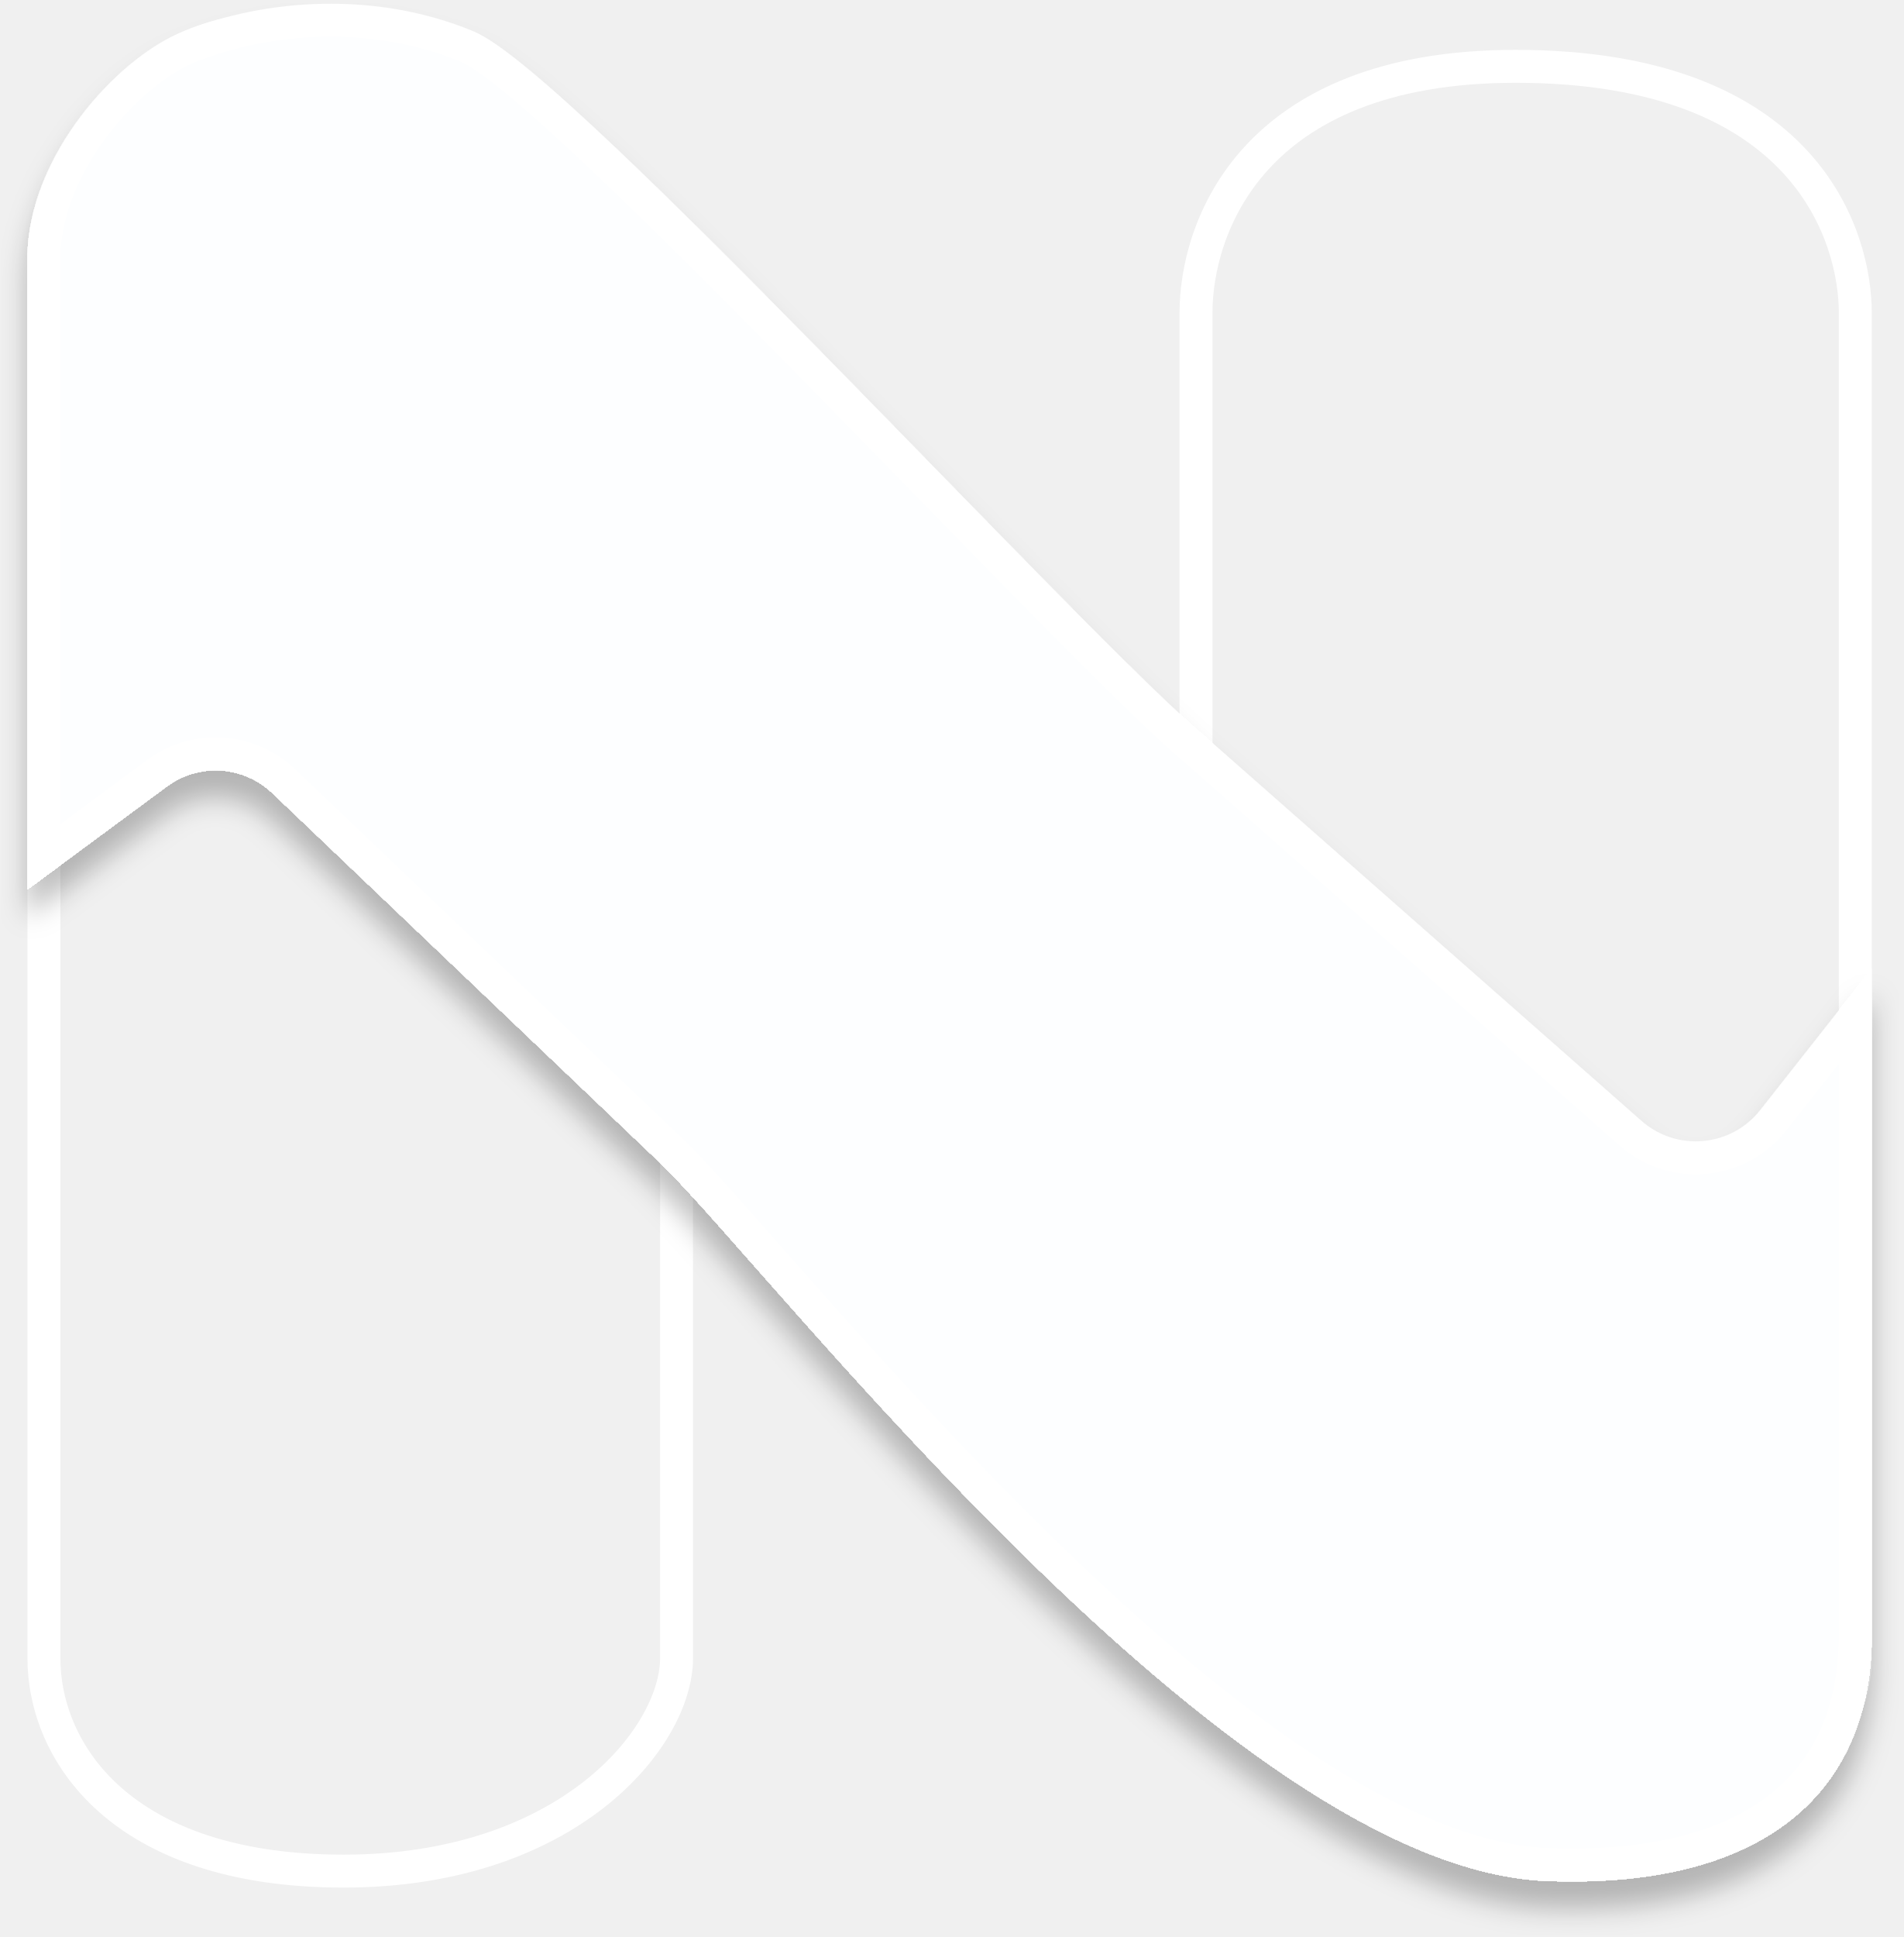
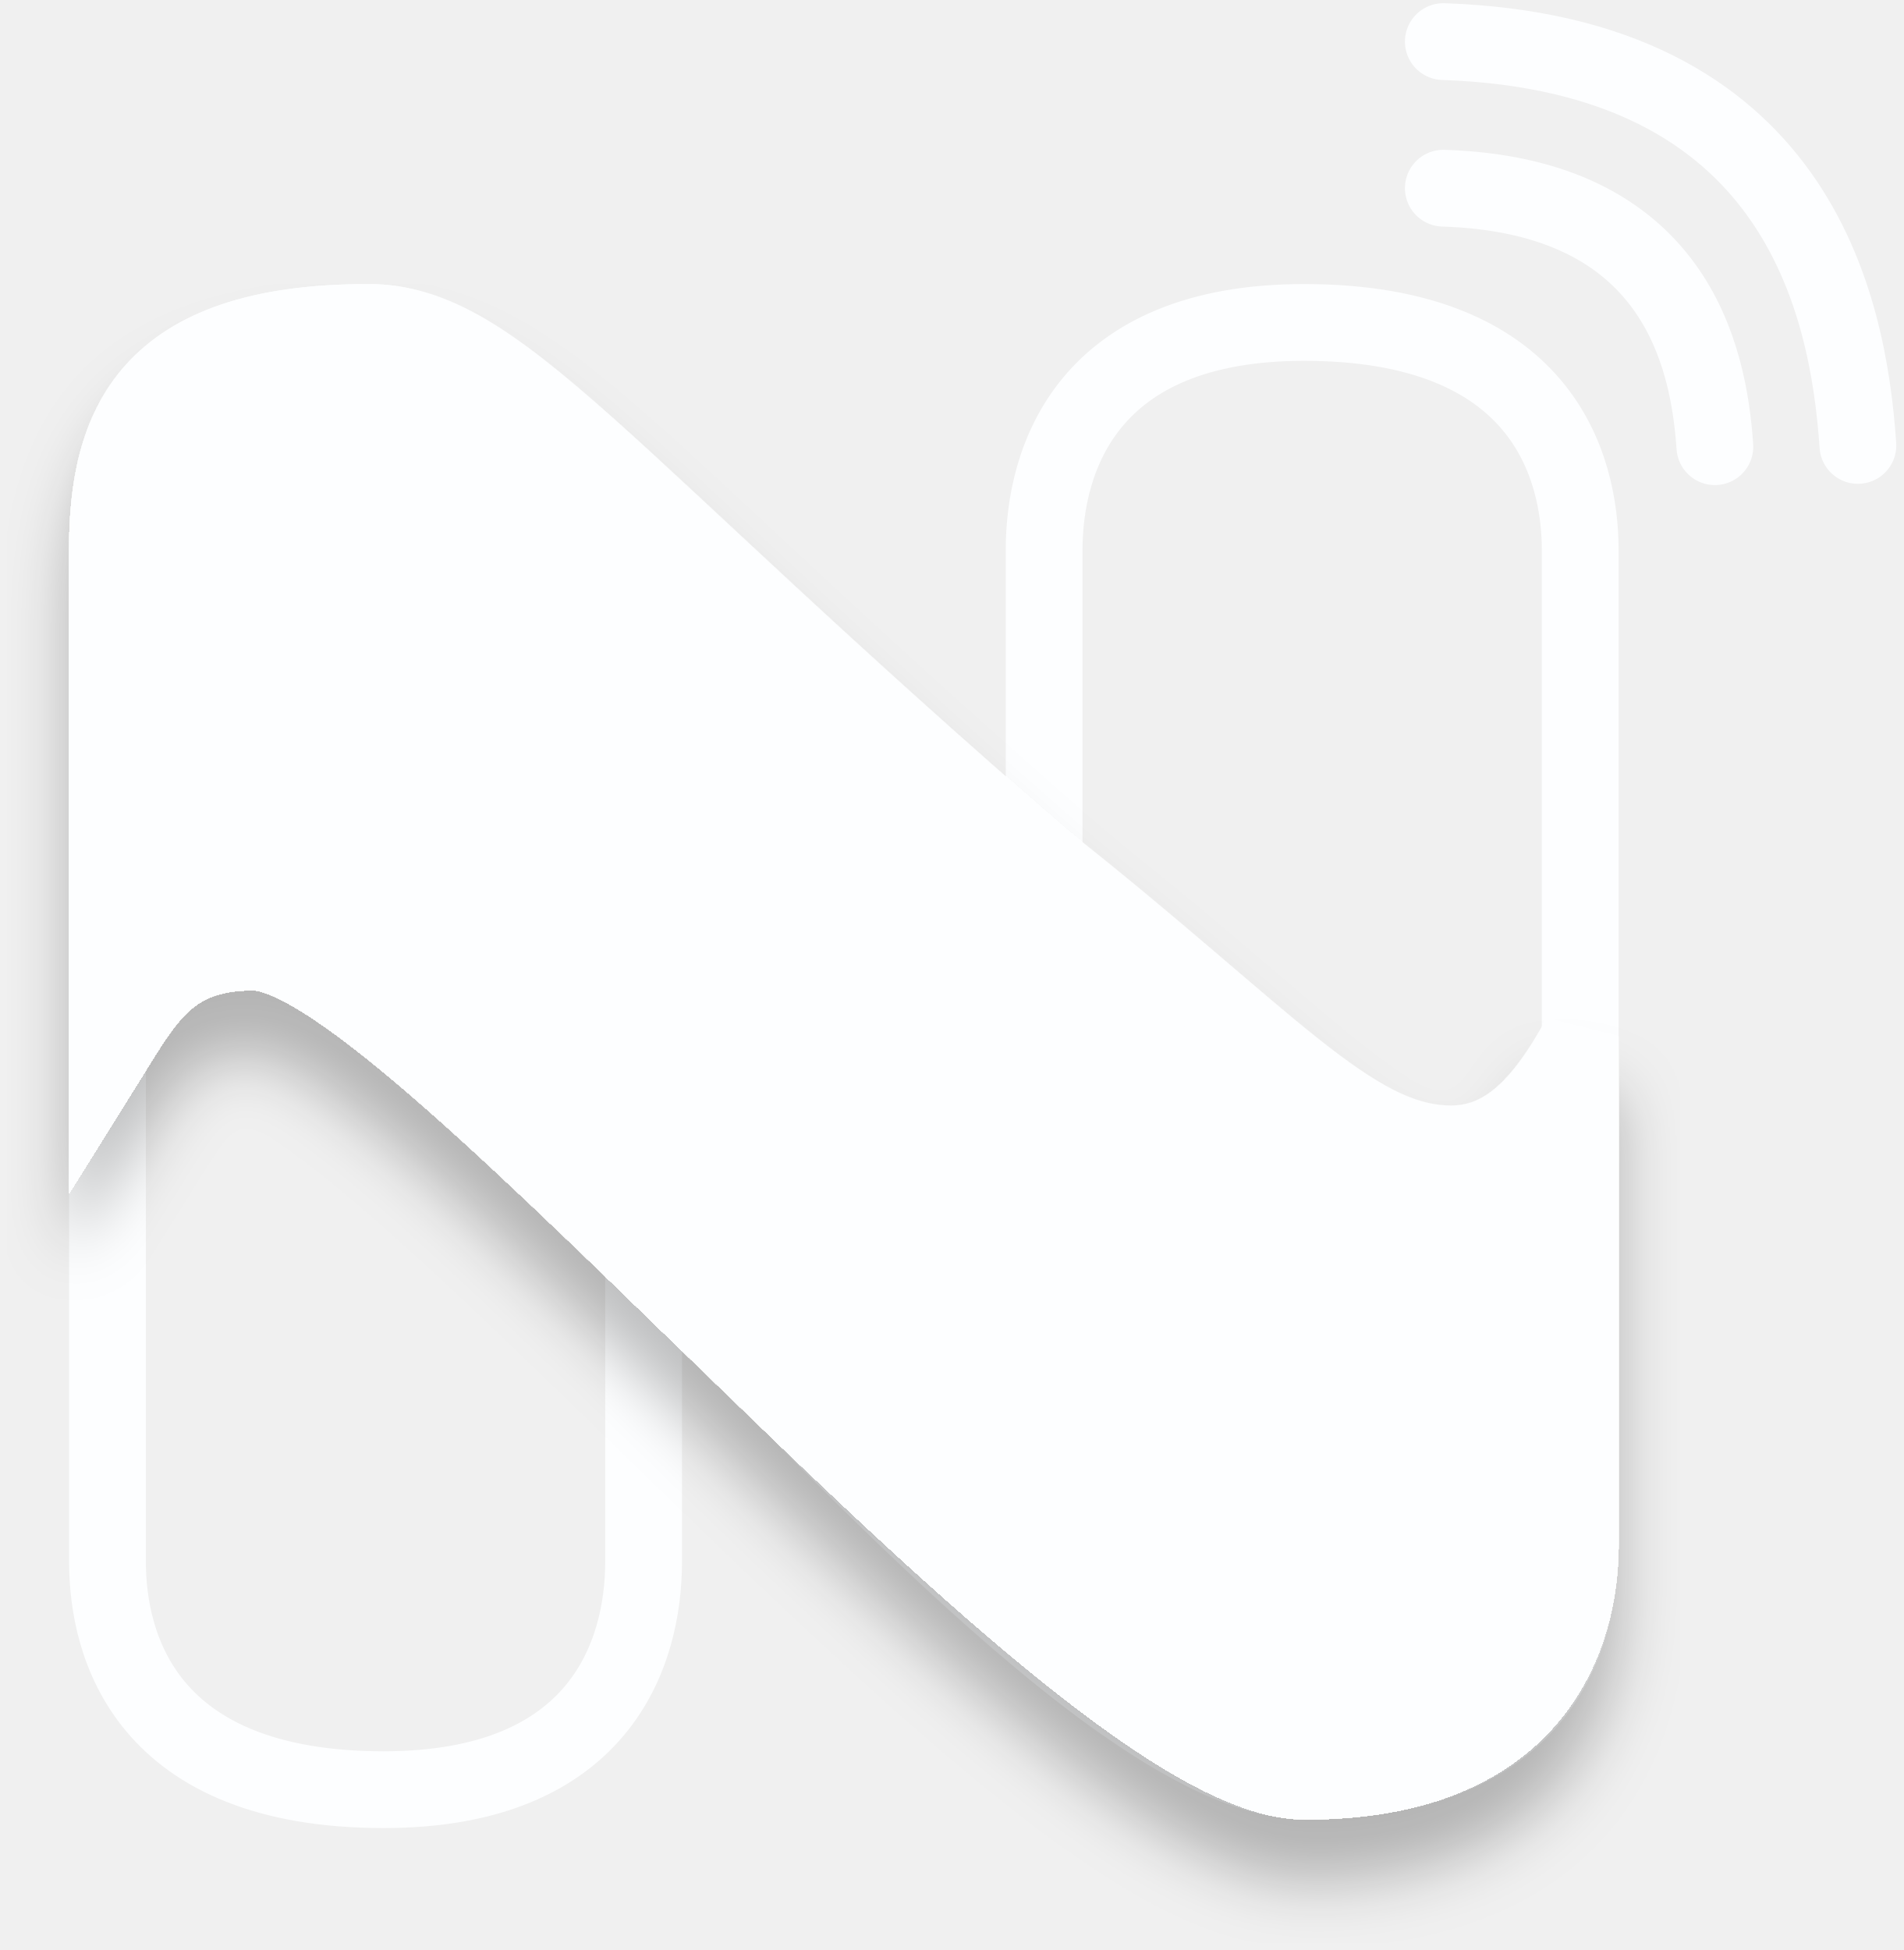
- <svg xmlns="http://www.w3.org/2000/svg" width="289" height="294" viewBox="0 0 289 294" fill="none">
-   <path d="M6.667 39.38V251.654C6.667 265.806 18.192 284.001 52.163 284.001C86.133 284.001 102.715 263.784 102.715 251.654V175.842C98.67 167.755 188.685 281.203 235.159 282.99C261.445 284.001 281.667 267.828 281.667 251.654V47.467C281.667 36.347 274.589 10.066 230.104 10.066C189.663 10.066 181.575 35 181.575 47.467V114.181C182.585 118.225 79.461 11.077 66.317 7.033C53.174 2.99 38.009 2.99 28.909 7.033C19.671 11.139 6.667 25.007 6.667 39.38Z" stroke="white" stroke-width="5" />
-   <g filter="url(#filter0_d_142_67)">
-     <path d="M181.575 113.904C163.376 98.78 85 12.859 70.833 7.025C56.667 1.192 40.833 2.334 28.909 7.026C19.505 10.726 6.667 24.954 6.667 39.291V130.037L23.826 117.361C29.687 113.031 37.813 113.54 43.088 118.569L102.715 175.41C119.902 192.551 188.527 281.217 235 283C261.286 284.008 281.667 274.5 281.667 248V154.236L269.229 170.022C263.903 176.783 253.992 177.684 247.533 171.996L181.575 113.904Z" fill="#FDFEFF" />
-     <path d="M181.575 113.904C163.376 98.78 85 12.859 70.833 7.025C56.667 1.192 40.833 2.334 28.909 7.026C19.505 10.726 6.667 24.954 6.667 39.291V130.037L23.826 117.361C29.687 113.031 37.813 113.54 43.088 118.569L102.715 175.41C119.902 192.551 188.527 281.217 235 283C261.286 284.008 281.667 274.5 281.667 248V154.236L269.229 170.022C263.903 176.783 253.992 177.684 247.533 171.996L181.575 113.904Z" stroke="white" stroke-width="5" />
+ <svg xmlns="http://www.w3.org/2000/svg" width="124" height="127" viewBox="0 0 124 127" fill="none">
+   <path d="M84.929 21C70.821 21 68 29.852 68 35.852V45.955V56.059C36.5 31 32.5 21 24 21C9.5 21 7 27.852 7 35.852V101.706C7 107.206 9.469 116.558 24.987 116.558C39.094 116.558 41.916 107.706 41.916 101.706V81.5C56 96 74.5 116 85 116C100.5 116 102.916 106.5 102.916 100.558V35.852C102.916 30.352 100.447 21 84.929 21Z" stroke="#FDFEFF" stroke-width="5" />
+   <g filter="url(#filter0_d_185_69)">
+     <path d="M85 116C100 116 102.916 106.5 102.916 100.558V67.5C100.5 72 98 74.5 94.5 74.5C88 74.5 82.5 67.5 68 56.059C39 31 32.5 21 24 21C9.5 21 7 27.852 7 35.852V69C9.5 65 11 62 16.5 62C27 62 70 116 85 116Z" fill="#FDFEFF" />
+     <path d="M85 116C100 116 102.916 106.5 102.916 100.558V67.5C100.5 72 98 74.5 94.5 74.5C88 74.5 82.5 67.5 68 56.059C39 31 32.5 21 24 21C9.5 21 7 27.852 7 35.852V69C9.5 65 11 62 16.5 62C27 62 70 116 85 116Z" stroke="#FDFEFF" stroke-width="5" />
  </g>
+   <path d="M94 12.256C109.067 12.733 111.277 23.107 111.685 29.093" stroke="#FDFEFF" stroke-width="5" stroke-linecap="round" />
+   <path d="M94 2.709C116.97 3.49 120.364 19.674 121 29.01" stroke="#FDFEFF" stroke-width="5" stroke-linecap="round" />
  <defs>
-     <filter id="filter0_d_142_67" x="0.167" y="0.567" width="288" height="293.005" filterUnits="userSpaceOnUse" color-interpolation-filters="sRGB">
+     <filter id="filter0_d_185_69" x="0.5" y="18.5" width="108.916" height="108" filterUnits="userSpaceOnUse" color-interpolation-filters="sRGB">
      <feFlood flood-opacity="0" result="BackgroundImageFix" />
      <feColorMatrix in="SourceAlpha" type="matrix" values="0 0 0 0 0 0 0 0 0 0 0 0 0 0 0 0 0 0 127 0" result="hardAlpha" />
      <feOffset dy="4" />
      <feGaussianBlur stdDeviation="2" />
      <feComposite in2="hardAlpha" operator="out" />
      <feColorMatrix type="matrix" values="0 0 0 0 0 0 0 0 0 0 0 0 0 0 0 0 0 0 0.25 0" />
-       <feBlend mode="normal" in2="BackgroundImageFix" result="effect1_dropShadow_142_67" />
-       <feBlend mode="normal" in="SourceGraphic" in2="effect1_dropShadow_142_67" result="shape" />
+       <feBlend mode="normal" in2="BackgroundImageFix" result="effect1_dropShadow_185_69" />
+       <feBlend mode="normal" in="SourceGraphic" in2="effect1_dropShadow_185_69" result="shape" />
    </filter>
  </defs>
</svg>
